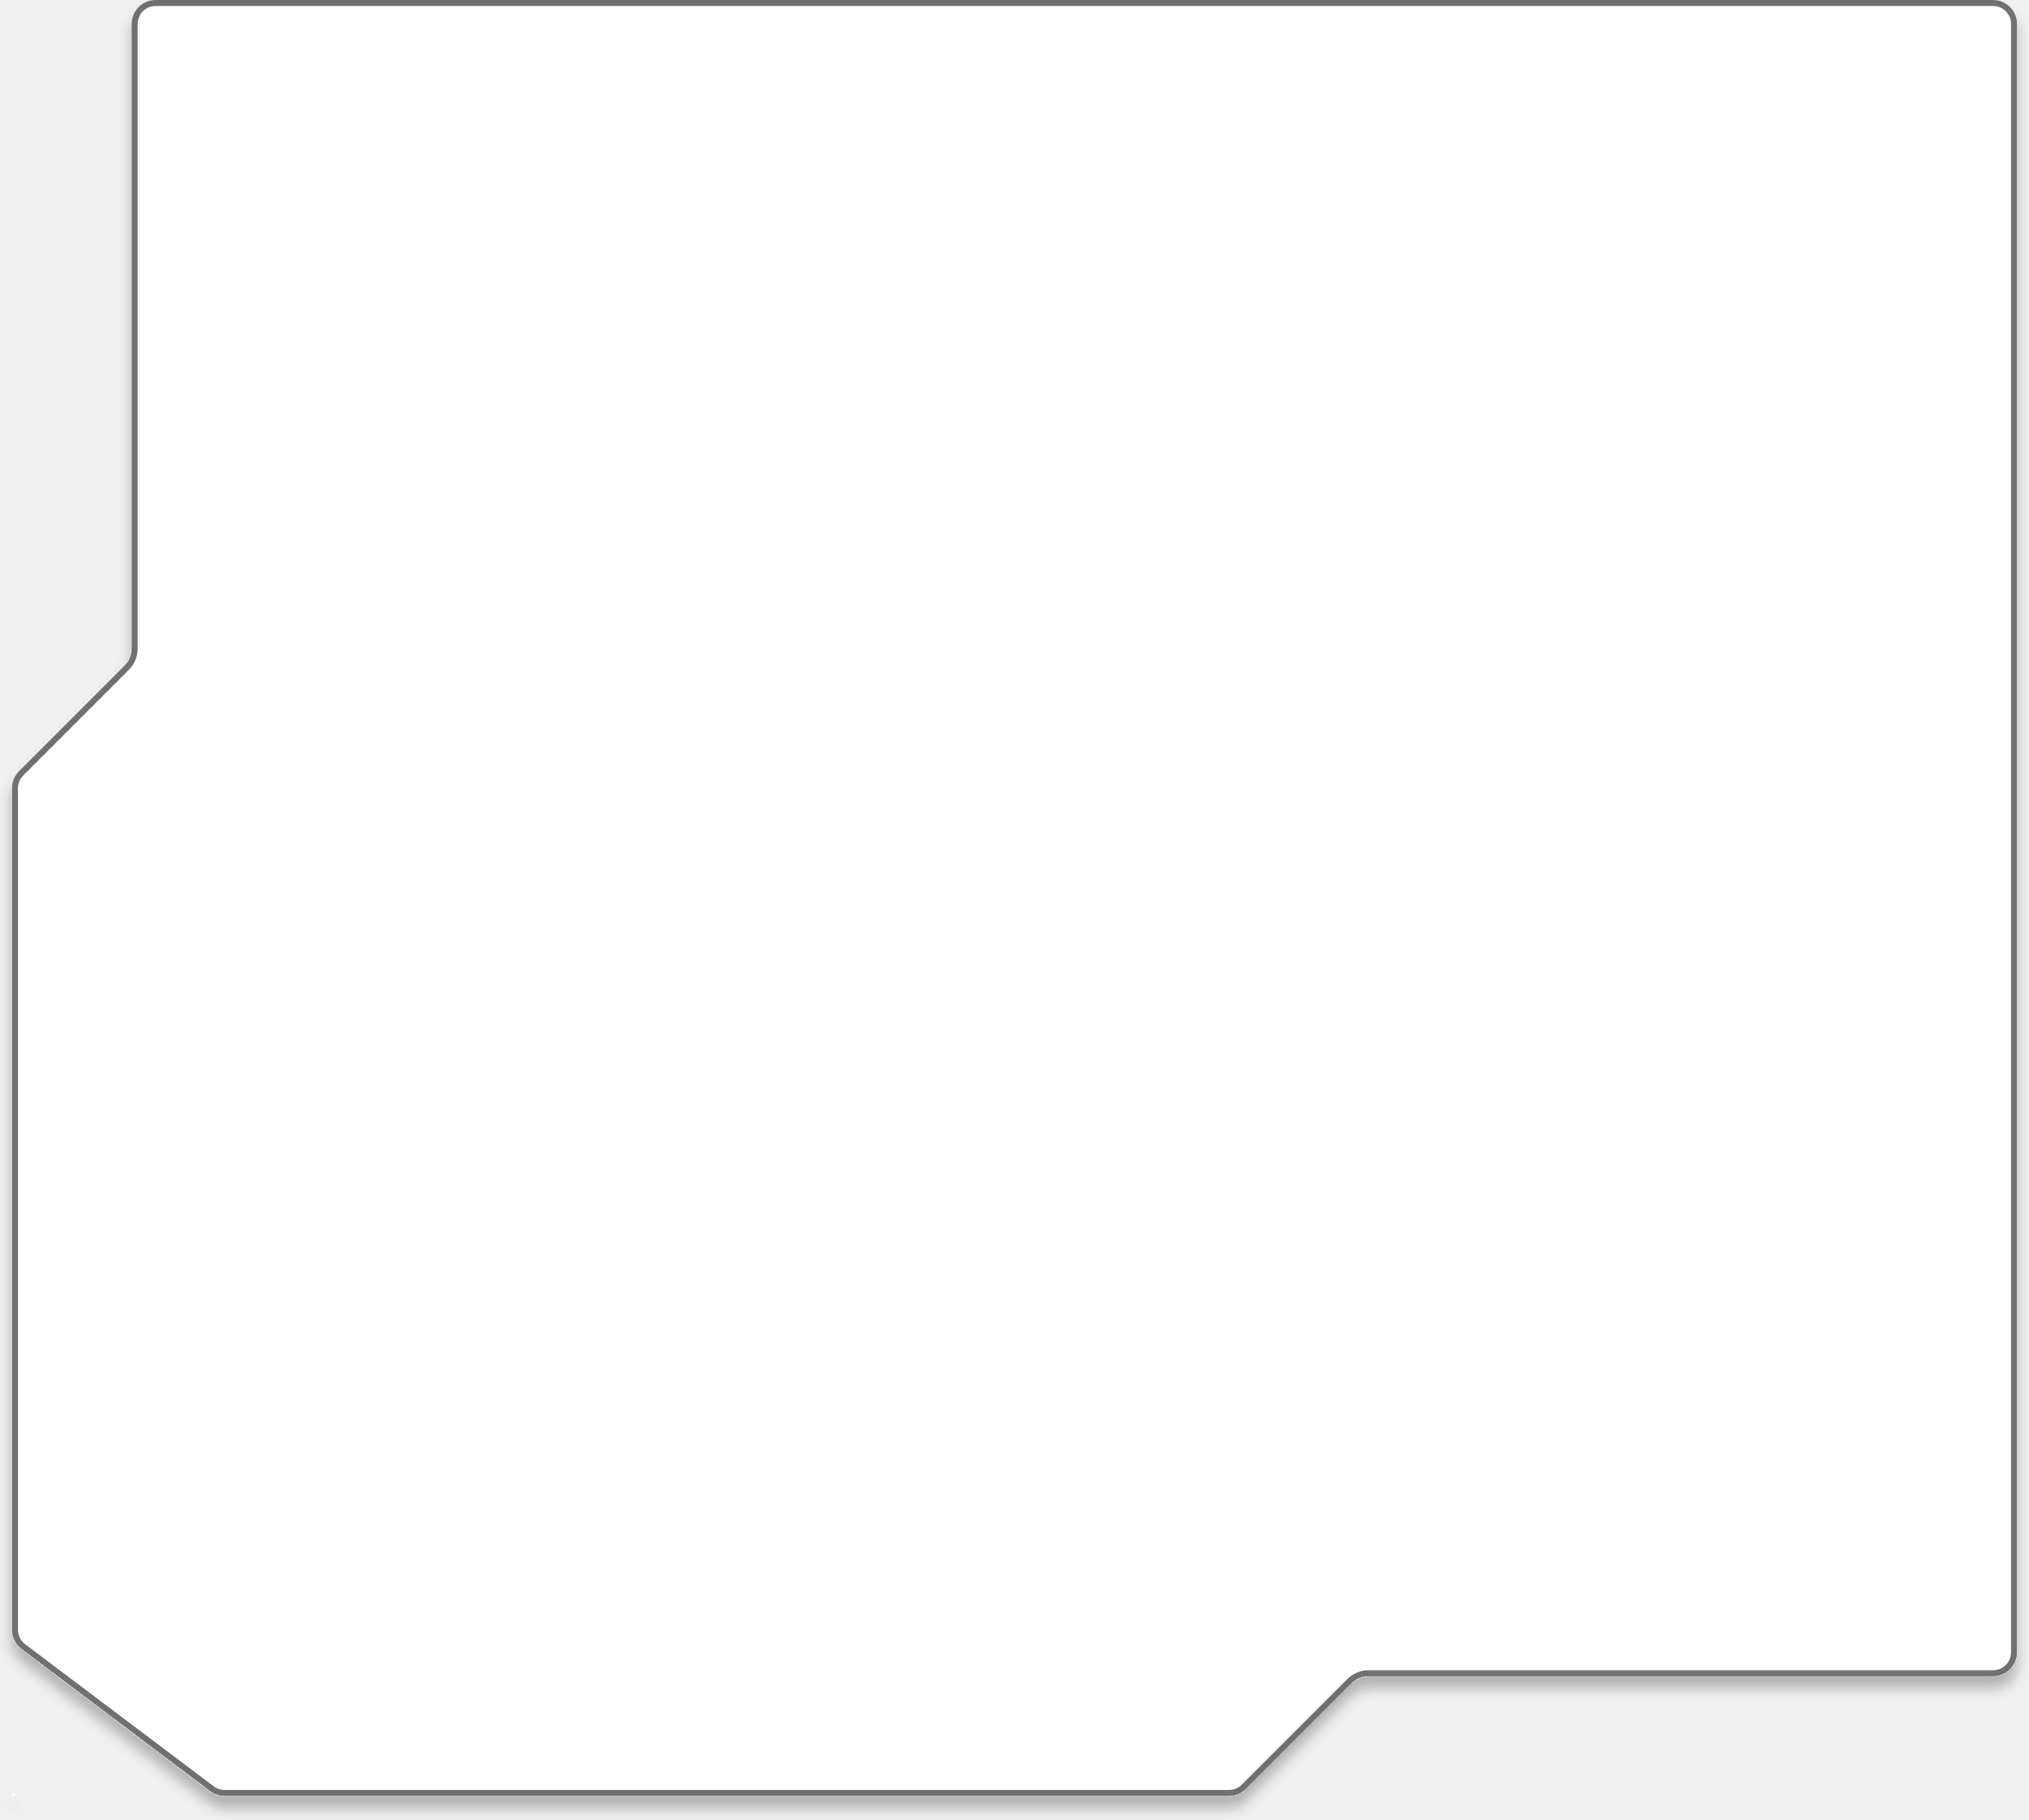
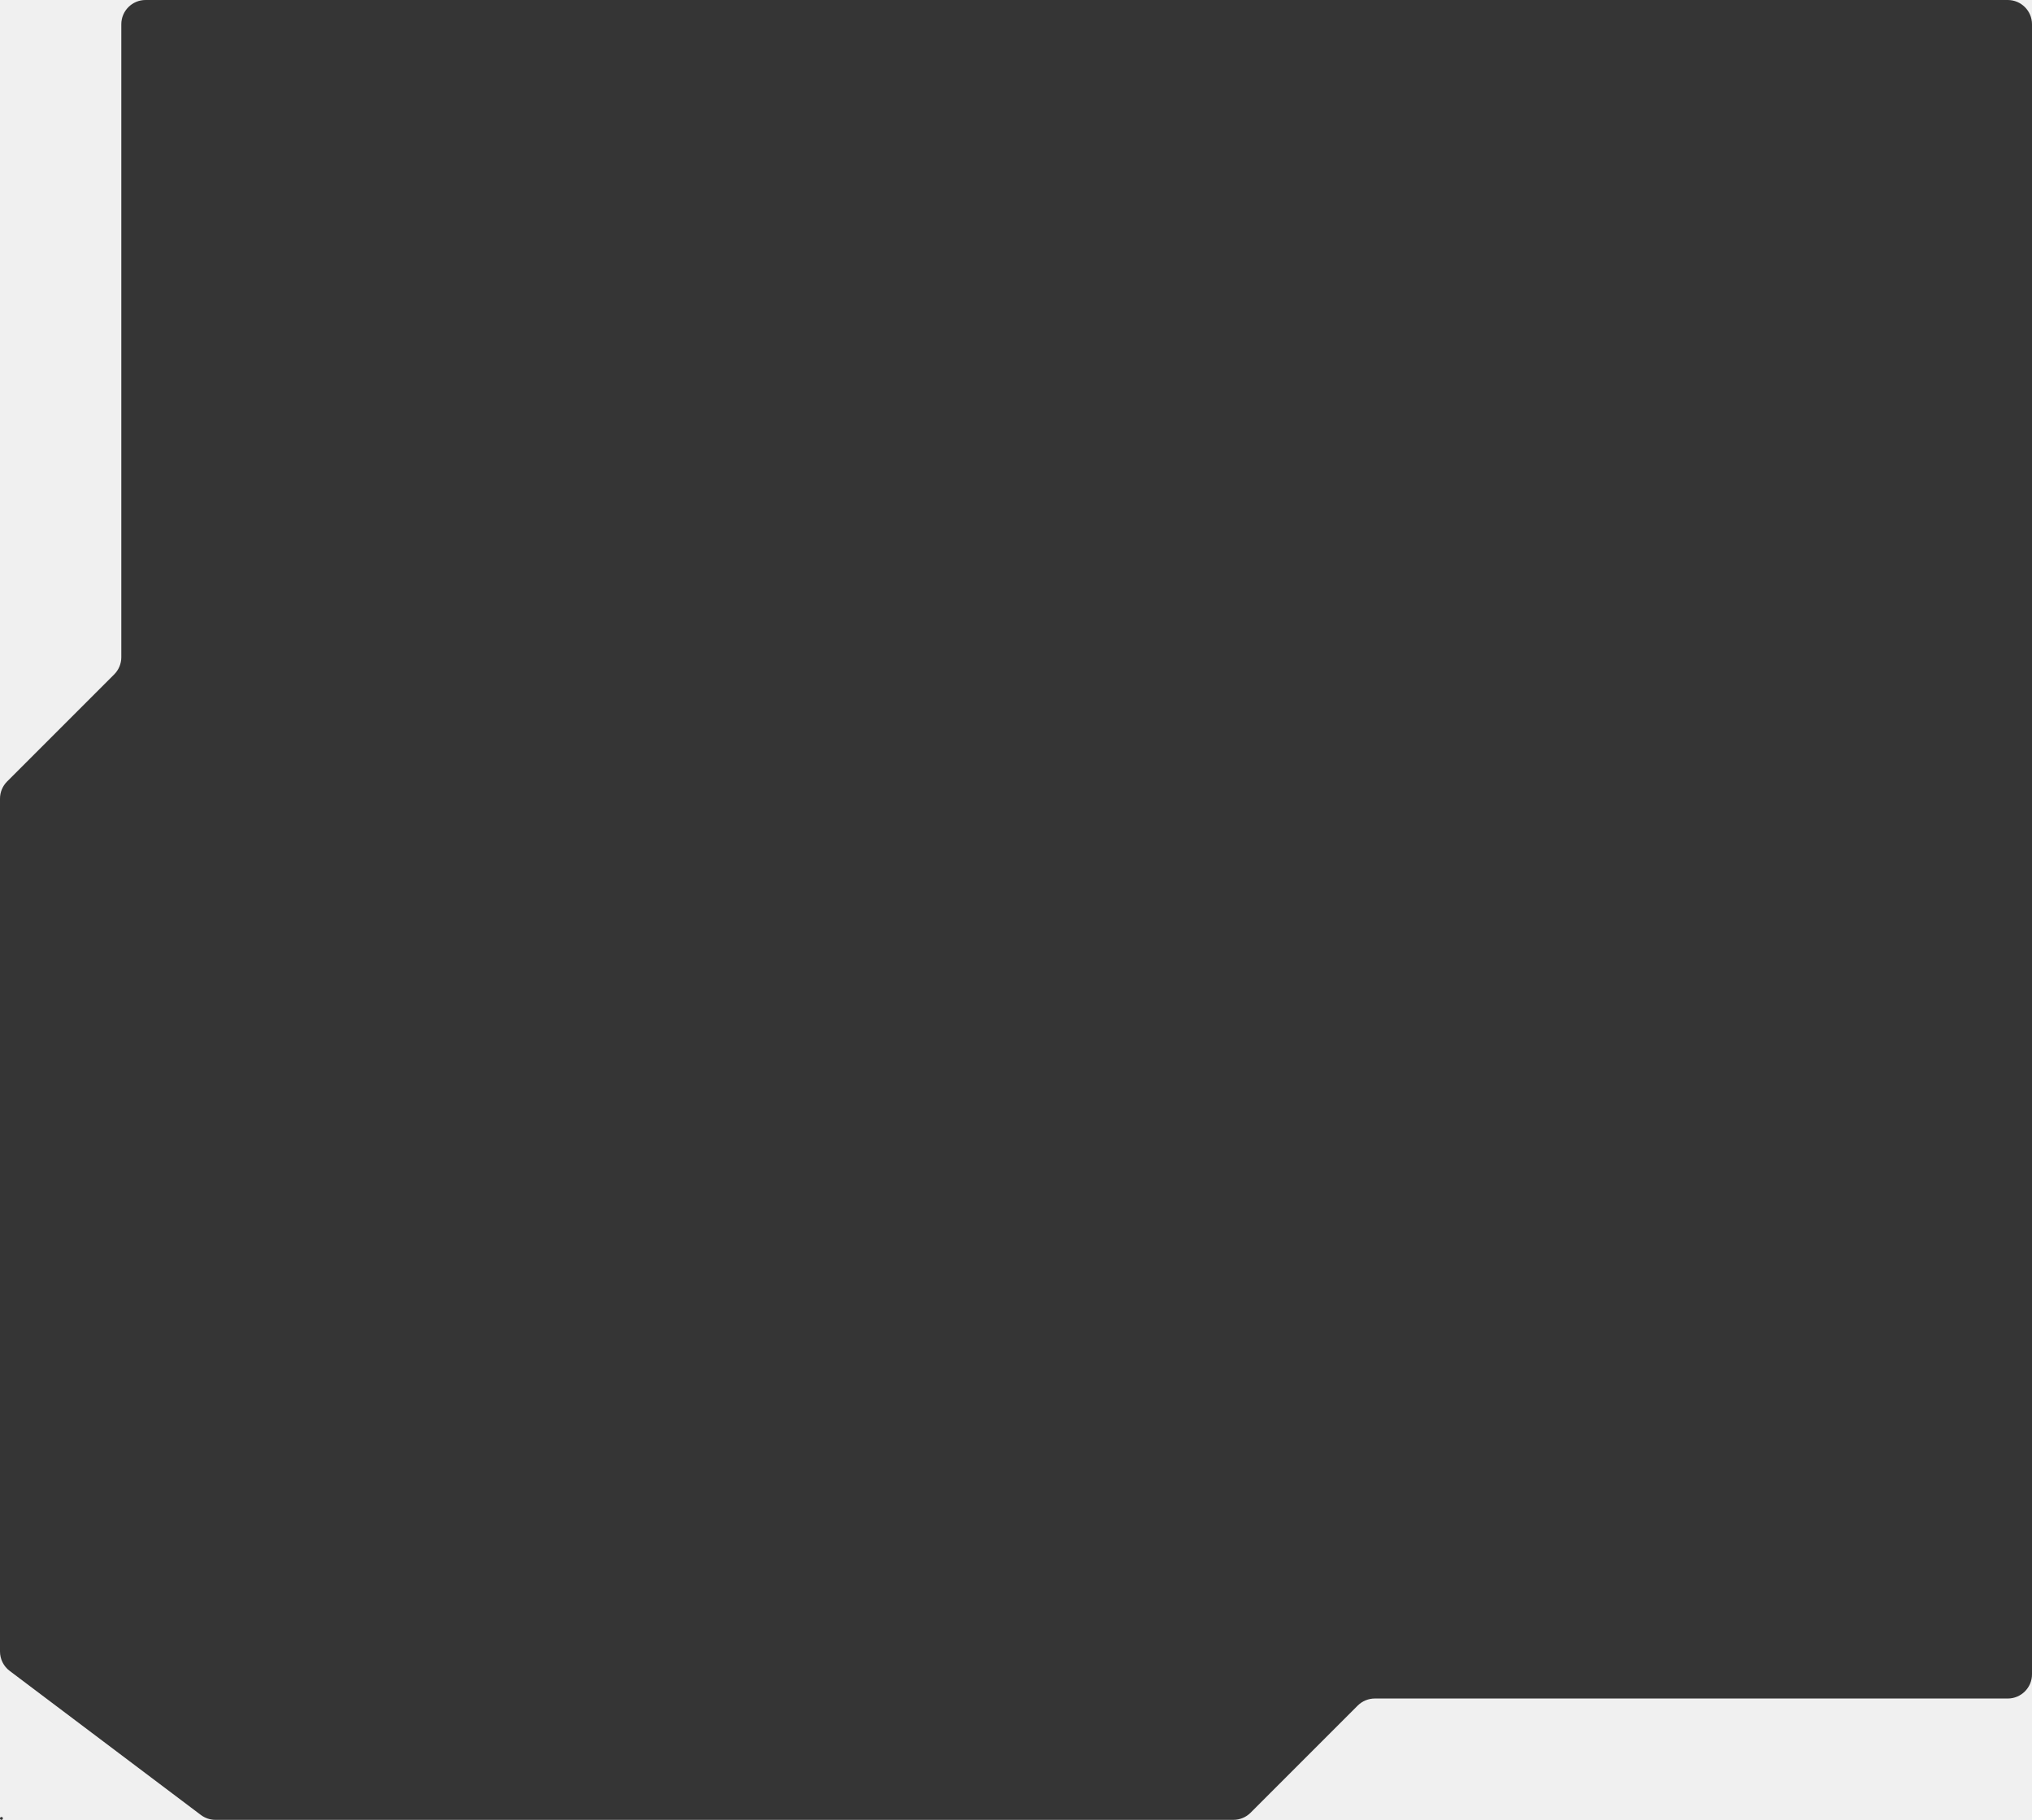
- <svg xmlns="http://www.w3.org/2000/svg" width="678" height="608" viewBox="0 0 678 608" fill="none">
-   <g filter="url(#filter0_d_403_51)">
-     <mask id="path-1-inside-1_403_51" fill="white">
-       <path fill-rule="evenodd" clip-rule="evenodd" d="M674 8C674 3.582 670.418 0 666 0H52C47.582 0 44 3.582 44 8L44 216.686C44 218.808 43.157 220.843 41.657 222.343L6.343 257.657C4.843 259.157 4 261.192 4 263.314V544.496C4 547.008 5.18 549.374 7.185 550.885L70.225 598.389C71.613 599.435 73.303 600 75.04 600H410.686C412.808 600 414.843 599.157 416.343 597.657L451.657 562.343C453.157 560.843 455.192 560 457.314 560H666C670.418 560 674 556.418 674 552V8ZM4.476 600C4.932 600 5.127 599.419 4.762 599.144V599.144C4.449 598.908 4 599.132 4 599.524V599.524C4 599.787 4.213 600 4.476 600V600Z" />
-     </mask>
-     <path fill-rule="evenodd" clip-rule="evenodd" d="M674 8C674 3.582 670.418 0 666 0H52C47.582 0 44 3.582 44 8L44 216.686C44 218.808 43.157 220.843 41.657 222.343L6.343 257.657C4.843 259.157 4 261.192 4 263.314V544.496C4 547.008 5.18 549.374 7.185 550.885L70.225 598.389C71.613 599.435 73.303 600 75.04 600H410.686C412.808 600 414.843 599.157 416.343 597.657L451.657 562.343C453.157 560.843 455.192 560 457.314 560H666C670.418 560 674 556.418 674 552V8ZM4.476 600C4.932 600 5.127 599.419 4.762 599.144V599.144C4.449 598.908 4 599.132 4 599.524V599.524C4 599.787 4.213 600 4.476 600V600Z" fill="white" />
-     <path d="M451.657 562.343L453.071 563.757L451.657 562.343ZM416.343 597.657L414.929 596.243L416.343 597.657ZM70.225 598.389L69.022 599.986L70.225 598.389ZM7.185 550.885L5.982 552.482L7.185 550.885ZM44 216.686L42 216.686L44 216.686ZM41.657 222.343L40.243 220.929L41.657 222.343ZM52 2H666V-2H52V2ZM46 216.686L46 8L42 8L42 216.686L46 216.686ZM7.757 259.071L43.071 223.757L40.243 220.929L4.929 256.243L7.757 259.071ZM6 544.496V263.314H2V544.496H6ZM5.982 552.482L69.022 599.986L71.429 596.792L8.389 549.288L5.982 552.482ZM410.686 598H75.04V602H410.686V598ZM450.243 560.929L414.929 596.243L417.757 599.071L453.071 563.757L450.243 560.929ZM666 558H457.314V562H666V558ZM672 8V552H676V8H672ZM2 599.524C2 600.892 3.108 602 4.476 602V598C5.318 598 6 598.682 6 599.524H2ZM5.966 597.547C4.334 596.318 2 597.482 2 599.524H6C6 600.782 4.563 601.499 3.558 600.742L5.966 597.547ZM3.558 600.742C2.39 599.861 3.013 598 4.476 598V602C6.852 602 7.863 598.977 5.966 597.547L3.558 600.742ZM666 562C671.523 562 676 557.523 676 552H672C672 555.314 669.314 558 666 558V562ZM453.071 563.757C454.196 562.632 455.722 562 457.314 562V558C454.662 558 452.118 559.054 450.243 560.929L453.071 563.757ZM410.686 602C413.338 602 415.882 600.946 417.757 599.071L414.929 596.243C413.804 597.368 412.278 598 410.686 598V602ZM69.022 599.986C70.756 601.293 72.868 602 75.04 602V598C73.737 598 72.469 597.576 71.429 596.792L69.022 599.986ZM2 544.496C2 547.636 3.474 550.593 5.982 552.482L8.389 549.288C6.885 548.154 6 546.38 6 544.496H2ZM4.929 256.243C3.054 258.118 2 260.662 2 263.314H6C6 261.722 6.632 260.196 7.757 259.071L4.929 256.243ZM42 216.686C42 218.278 41.368 219.804 40.243 220.929L43.071 223.757C44.946 221.882 46 219.338 46 216.686L42 216.686ZM666 2C669.314 2 672 4.686 672 8H676C676 2.477 671.523 -2 666 -2V2ZM52 -2C46.477 -2 42 2.477 42 8L46 8C46 4.686 48.686 2 52 2V-2Z" fill="#707070" mask="url(#path-1-inside-1_403_51)" />
-   </g>
-   <defs>
-     <filter id="filter0_d_403_51" x="0" y="0" width="678" height="608" filterUnits="userSpaceOnUse" color-interpolation-filters="sRGB">
-       <feFlood flood-opacity="0" result="BackgroundImageFix" />
-       <feColorMatrix in="SourceAlpha" type="matrix" values="0 0 0 0 0 0 0 0 0 0 0 0 0 0 0 0 0 0 127 0" result="hardAlpha" />
-       <feOffset dy="4" />
-       <feGaussianBlur stdDeviation="2" />
-       <feComposite in2="hardAlpha" operator="out" />
-       <feColorMatrix type="matrix" values="0 0 0 0 0 0 0 0 0 0 0 0 0 0 0 0 0 0 0.25 0" />
-       <feBlend mode="normal" in2="BackgroundImageFix" result="effect1_dropShadow_403_51" />
-       <feBlend mode="normal" in="SourceGraphic" in2="effect1_dropShadow_403_51" result="shape" />
-     </filter>
-   </defs>
+ <svg xmlns="http://www.w3.org/2000/svg" width="670" height="600" viewBox="0 0 670 600" fill="none">
+   <path fill-rule="evenodd" clip-rule="evenodd" d="M670 8C670 3.582 666.418 0 662 0H48C43.582 0 40 3.582 40 8L40 216.686C40 218.808 39.157 220.843 37.657 222.343L2.343 257.657C0.843 259.157 0 261.192 0 263.314V544.496C0 547.008 1.18 549.374 3.185 550.885L66.225 598.389C67.613 599.435 69.303 600 71.04 600H406.686C408.808 600 410.843 599.157 412.343 597.657L447.657 562.343C449.157 560.843 451.192 560 453.314 560H662C666.418 560 670 556.418 670 552V8ZM0.476 600C0.932 600 1.127 599.419 0.762 599.144V599.144C0.449 598.908 0 599.132 0 599.524V599.524C0 599.787 0.213 600 0.476 600V600Z" fill="#353535" />
</svg>
